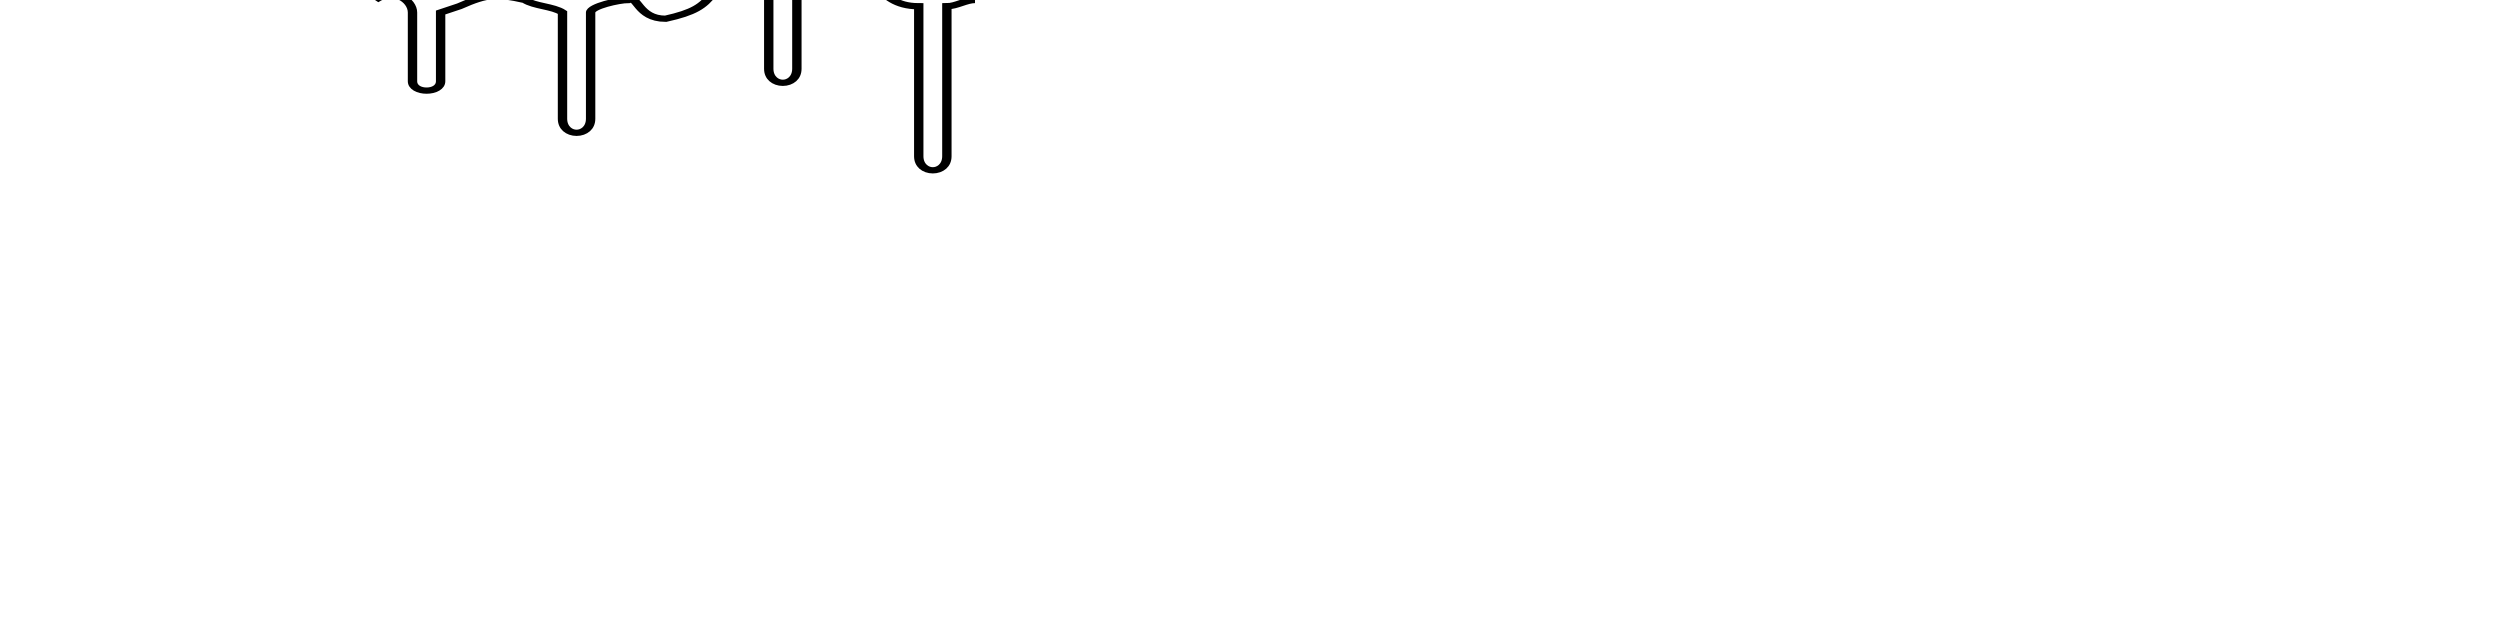
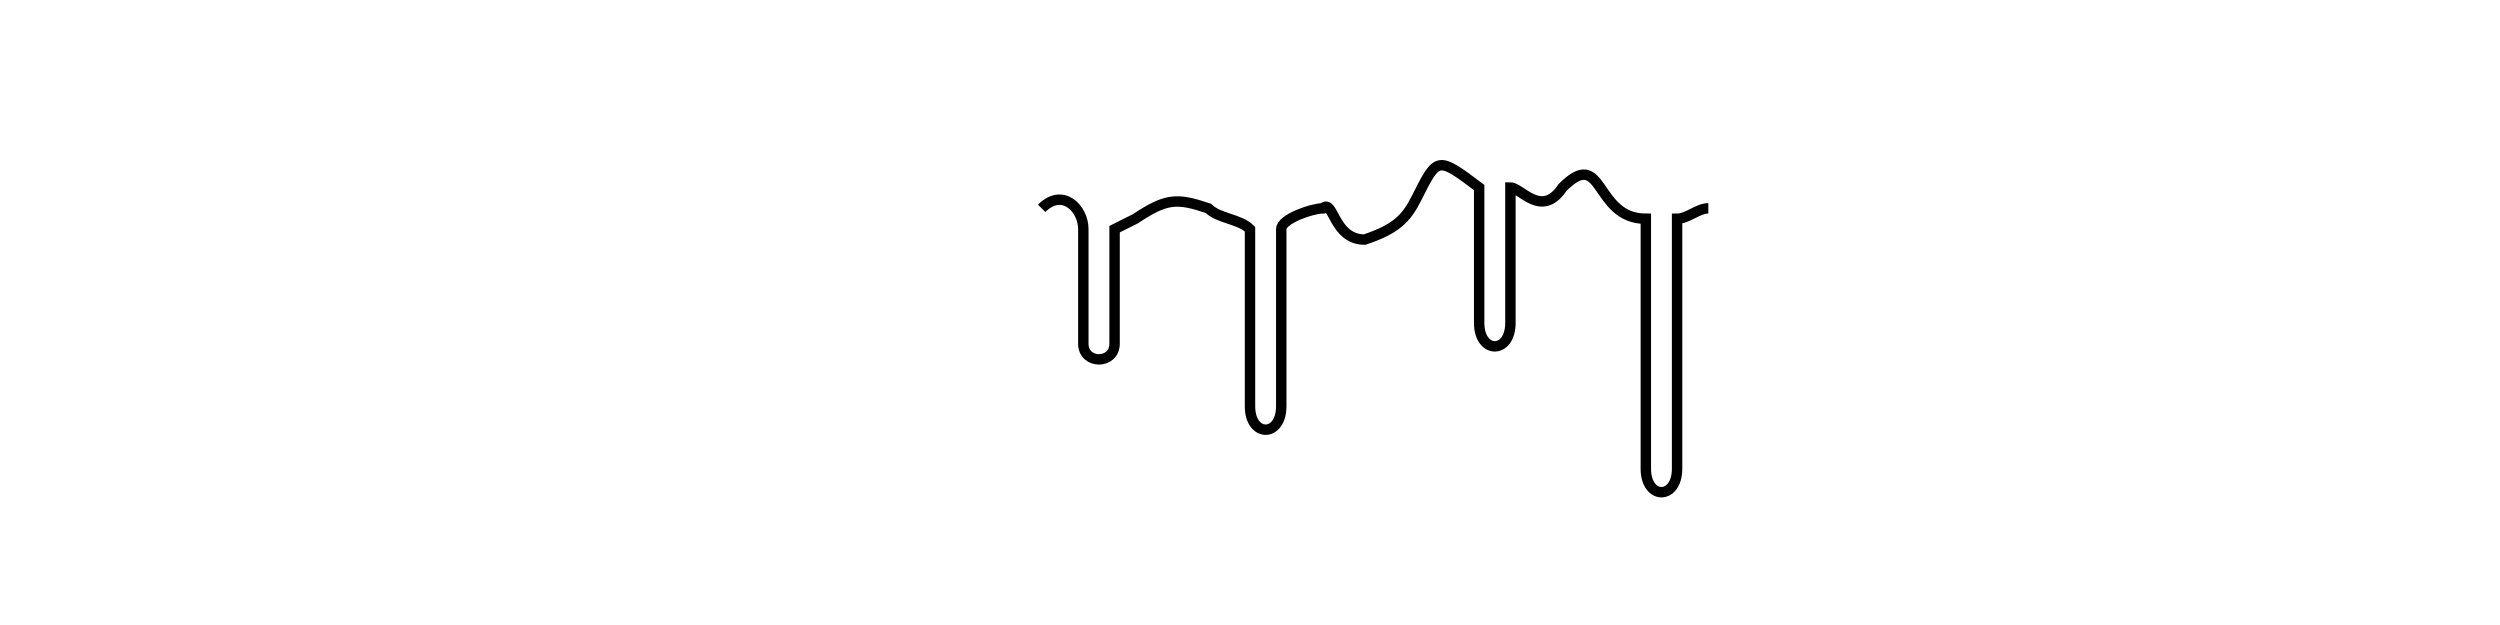
- <svg xmlns="http://www.w3.org/2000/svg" width="400" height="100" overflow="visible" transform="scale(1.5,1)">
+ <svg xmlns="http://www.w3.org/2000/svg" width="400" height="100" viewBox="0 -20 120 60" overflow="visible">
  <path transform="translate(40, 0)" d="M 34 -3 M 0 0 C 2 -2 4 0 4 2 L 4 13 C 4 15 7 15 7 13 L 7 2 L 9 1 C 12 -1 13 -1 16 0 C 17 1 19 1 20 2 L 20 19 C 20 22 23 22 23 19 L 23 2 C 23 1 26 0 27 0 C 28 -1 28 3 31 3 C 34 2 35 1 36 -1 C 38 -5 38 -5 42 -2 L 42 11 C 42 14 45 14 45 11 L 45 -2 C 46 -2 48 1 50 -2 C 54 -6 53 1 58 1 L 58 25 C 58 28 61 28 61 25 L 61 1 C 62 1 63 0 64 0" fill="none" stroke="black" />
</svg>
